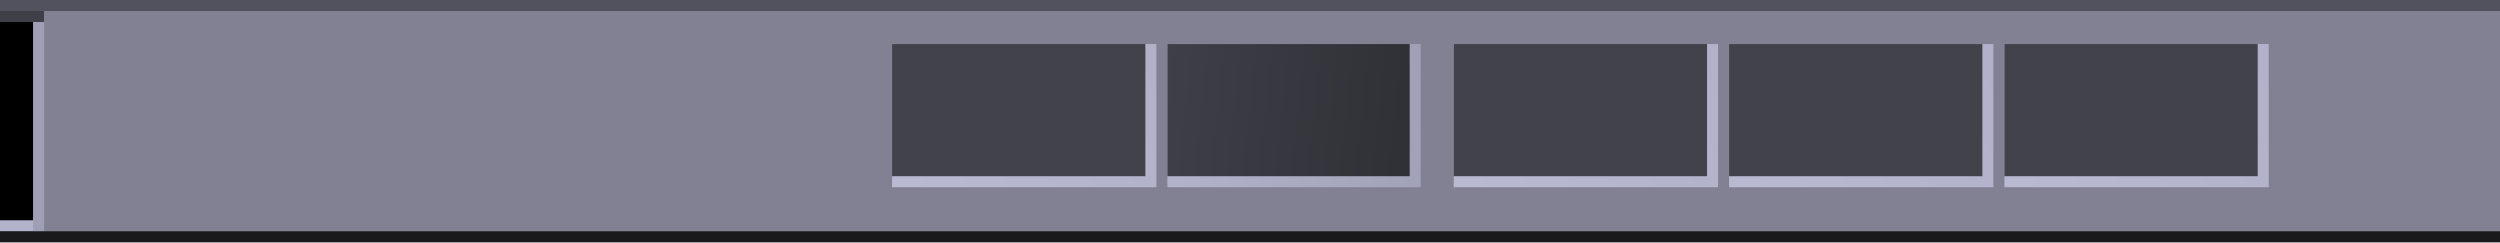
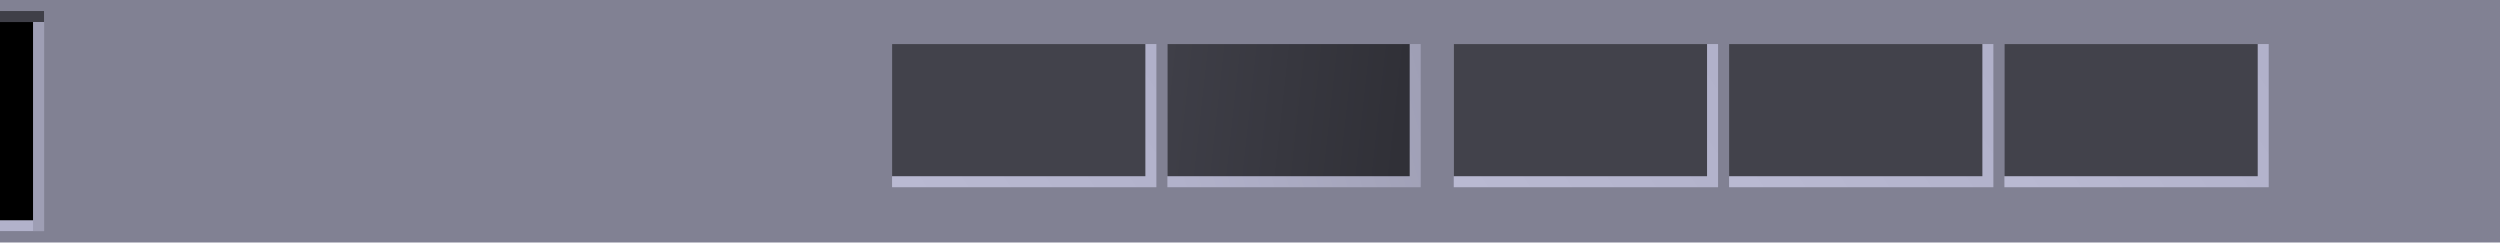
<svg xmlns="http://www.w3.org/2000/svg" width="227" height="22" viewBox="0 0 227 22">
  <defs>
    <linearGradient id="p1" gradientUnits="userSpaceOnUse" x1="142.02" y1="-93.51" x2="120.78" y2="-79.52">
      <stop class="tone-743-stop" offset="0.000" stop-color="#b1b1ca" />
      <stop class="tone-775-stop" offset="1.000" stop-color="#b9b9d2" />
    </linearGradient>
    <linearGradient id="p2" gradientUnits="userSpaceOnUse" x1="230.68" y1="-65.66" x2="207.39" y2="-59.03">
      <stop class="tone-667-stop" offset="0.000" stop-color="#9f9fb5" />
      <stop class="tone-747-stop" offset="1.000" stop-color="#b2b2cb" />
    </linearGradient>
    <linearGradient id="p3" gradientUnits="userSpaceOnUse" x1="268.08" y1="29.33" x2="246.34" y2="26.95">
      <stop class="tone-202-stop" offset="0.000" stop-color="#303037" />
      <stop class="tone-265-stop" offset="1.000" stop-color="#3f3f48" />
    </linearGradient>
    <linearGradient id="p4" gradientUnits="userSpaceOnUse" x1="88.49" y1="-58.26" x2="67.26" y2="-44.28">
      <stop class="tone-743-stop" offset="0.000" stop-color="#b1b1ca" />
      <stop class="tone-775-stop" offset="1.000" stop-color="#b9b9d2" />
    </linearGradient>
    <linearGradient id="p5" gradientUnits="userSpaceOnUse" x1="105.93" y1="-69.75" x2="84.70" y2="-55.77">
      <stop class="tone-743-stop" offset="0.000" stop-color="#b1b1ca" />
      <stop class="tone-775-stop" offset="1.000" stop-color="#b9b9d2" />
    </linearGradient>
    <linearGradient id="p6" gradientUnits="userSpaceOnUse" x1="123.37" y1="-81.23" x2="102.14" y2="-67.25">
      <stop class="tone-743-stop" offset="0.000" stop-color="#b1b1ca" />
      <stop class="tone-775-stop" offset="1.000" stop-color="#b9b9d2" />
    </linearGradient>
  </defs>
  <rect class="tone-541" x="0" y="0" width="227" height="22" fill="#818193" />
  <rect class="tone-747" x="0" y="1" width="4" height="20" fill="#b2b2cb" />
  <rect class="tone-265" x="0" y="1" width="4" height="1" fill="#3f3f48" />
  <rect class="tone-663" x="3" y="2" width="1" height="19" fill="#9e9eb4" />
  <rect x="0" y="2" width="3" height="18" fill="#000000" />
  <g transform="translate(-137 -53)">
    <rect x="218" y="57" width="24" height="13" fill="url(#p1)" />
    <rect class="tone-276" x="218" y="57" width="23" height="12" fill="#42424b" />
    <rect x="243" y="57" width="23" height="13" fill="url(#p2)" />
    <rect x="243" y="57" width="22" height="12" fill="url(#p3)" />
  </g>
  <g transform="translate(-31 -86)">
    <rect x="163" y="90" width="24" height="13" fill="url(#p4)" />
    <rect class="tone-276" x="163" y="90" width="23" height="12" fill="#42424b" />
    <rect x="188" y="90" width="24" height="13" fill="url(#p5)" />
    <rect class="tone-276" x="188" y="90" width="23" height="12" fill="#42424b" />
    <rect x="213" y="90" width="24" height="13" fill="url(#p6)" />
    <rect class="tone-276" x="213" y="90" width="23" height="12" fill="#42424b" />
  </g>
-   <rect class="tone-345" x="0" y="0" width="227" height="1" fill="#52525e" />
-   <rect class="tone-104" x="0" y="21" width="227" height="1" fill="#19191c" />
+   <rect class="tone-541" x="0" y="0" width="227" height="1" fill="#818193" />
+   <rect class="tone-541" x="0" y="21" width="227" height="1" fill="#818193" />
</svg>
